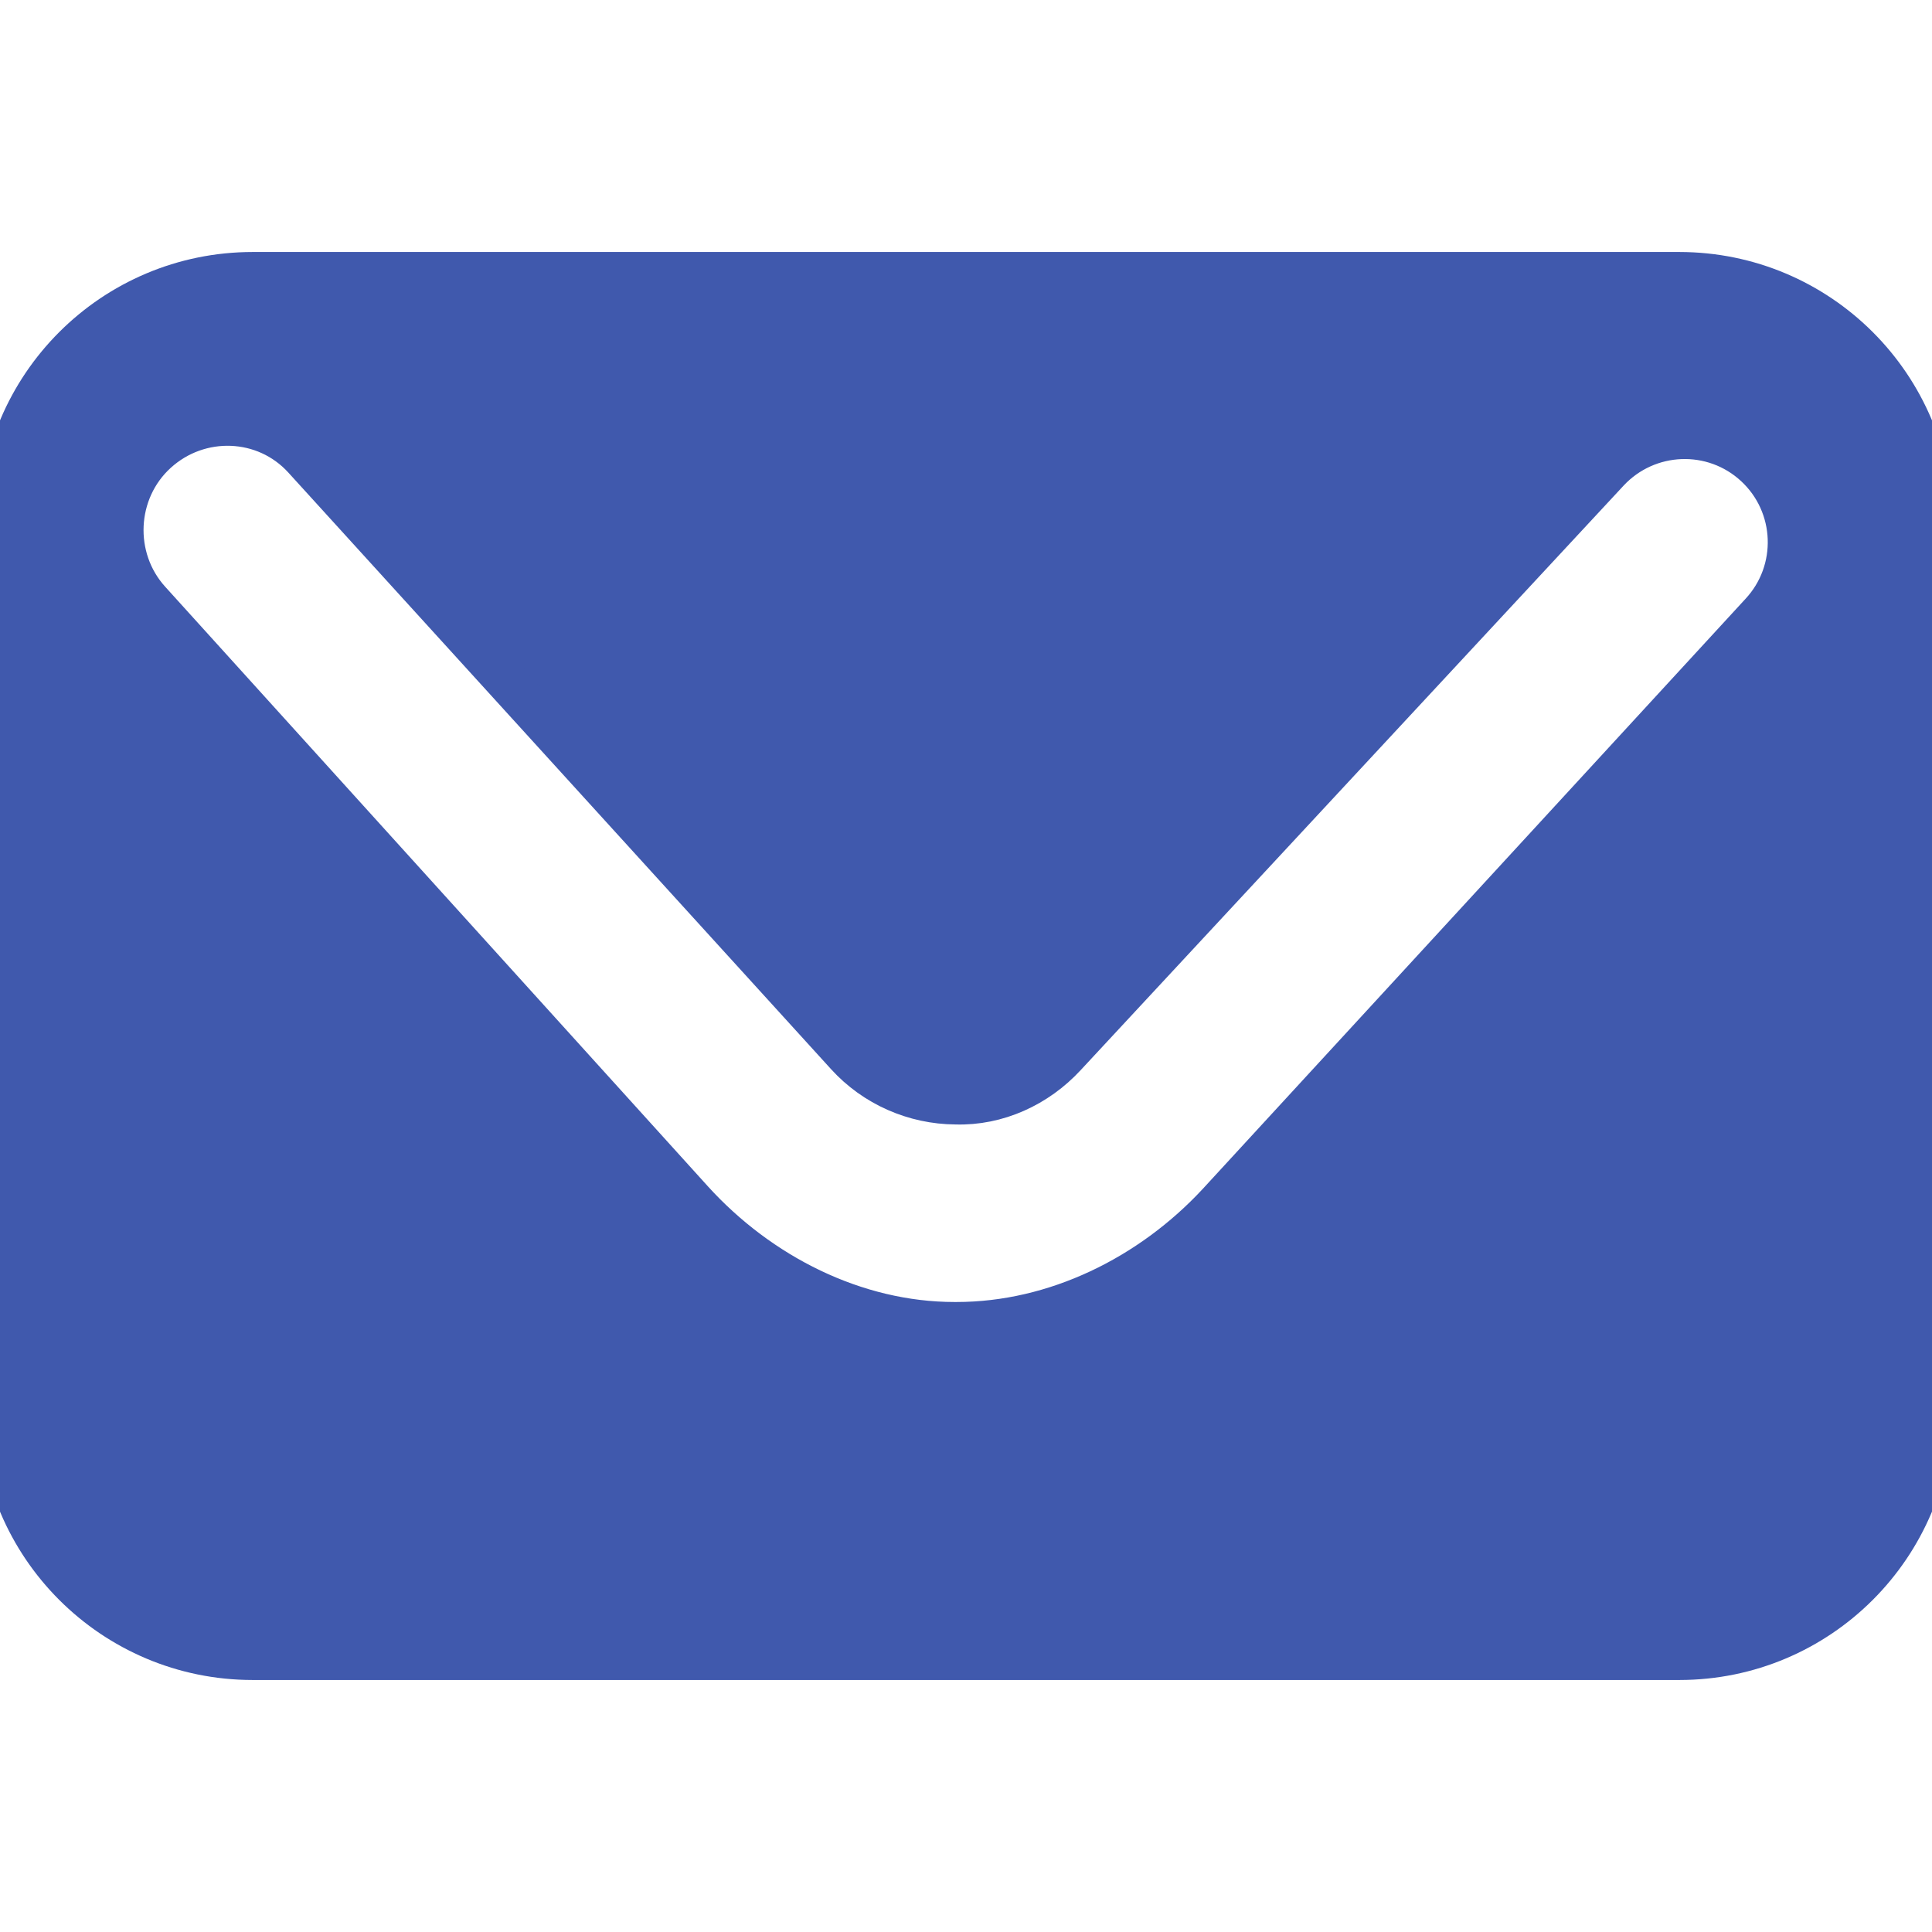
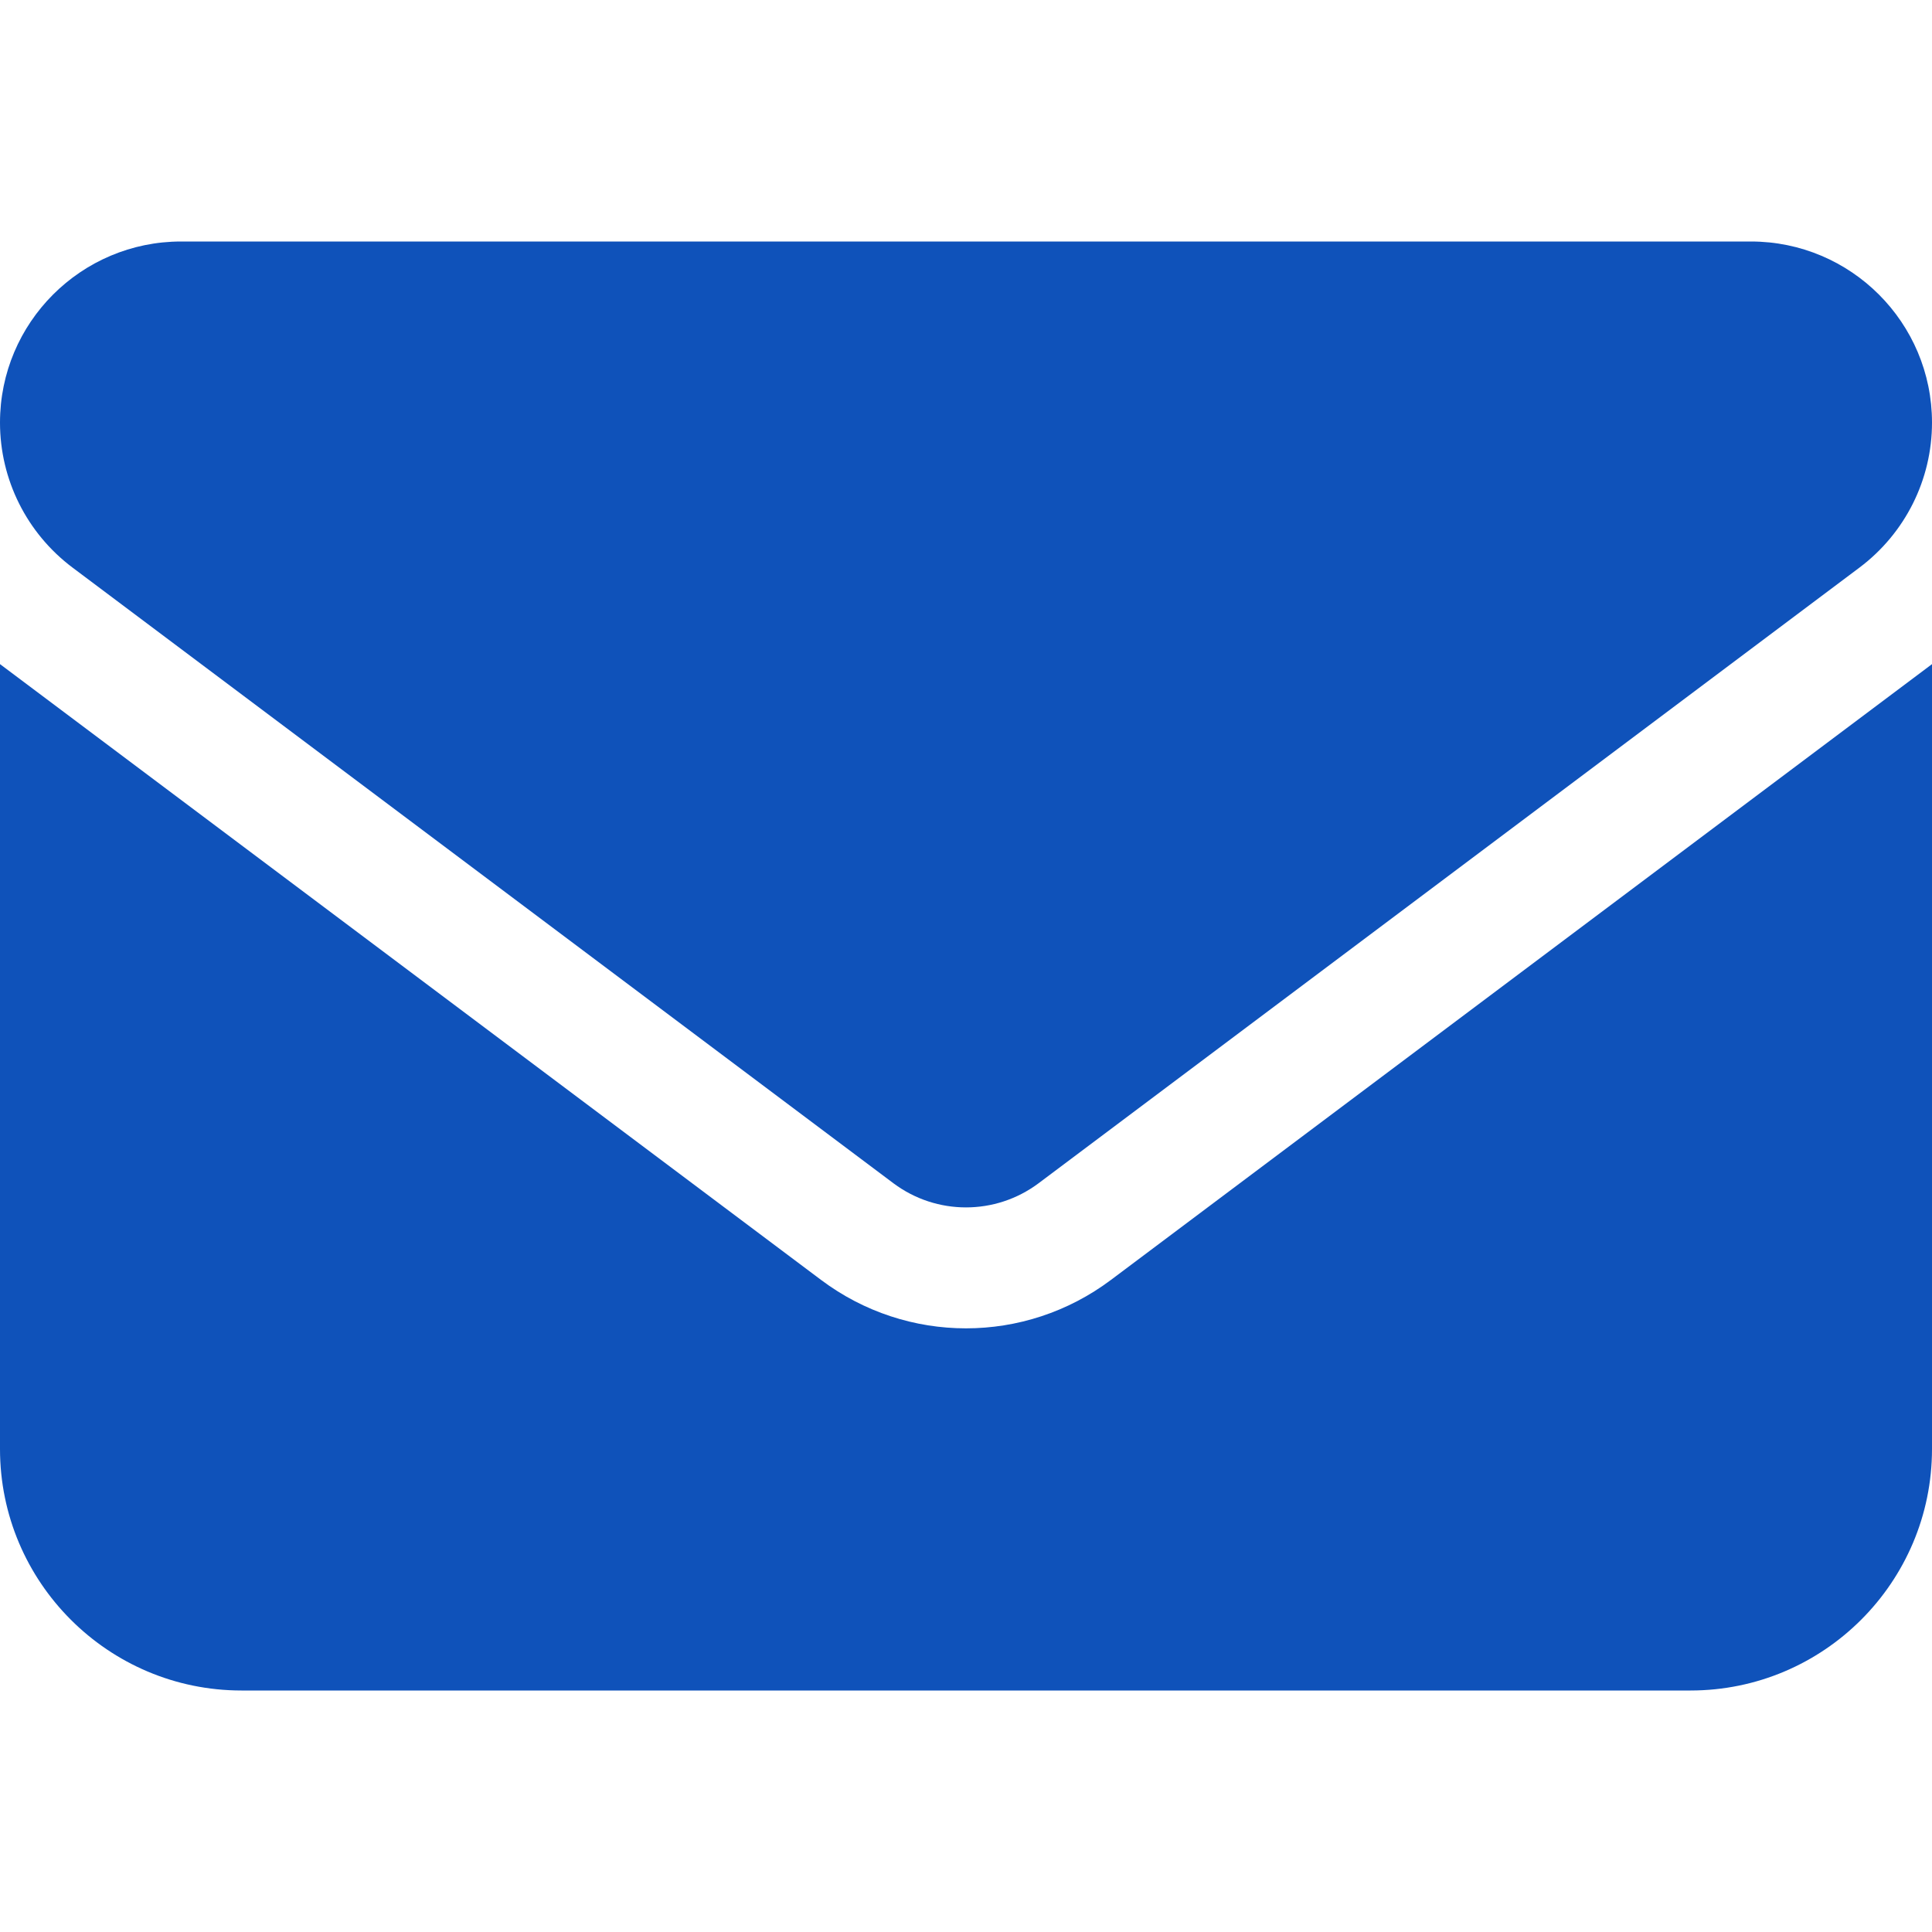
- <svg xmlns="http://www.w3.org/2000/svg" fill="#4059ad" version="1.1" id="Capa_1" width="64px" height="64px" viewBox="0 0 46 46" xml:space="preserve" stroke="#4059ad">
-   <g id="SVGRepo_bgCarrier" stroke-width="0" />
-   <g id="SVGRepo_tracerCarrier" stroke-linecap="round" stroke-linejoin="round" />
-   <g id="SVGRepo_iconCarrier">
-     <g>
-       <path d="M46,12.517C46,9.193,43.307,6.5,39.982,6.5H6.017C2.694,6.5,0,9.193,0,12.517v20.967C0,36.807,2.694,39.5,6.017,39.5 h33.967c3.322,0,6.016-2.693,6.016-6.018V12.517z M41.927,14.597L29.001,28.65c-1.603,1.727-3.871,2.85-6.228,2.85 c-0.015,0-0.028,0-0.044,0c-2.372,0-4.647-1.159-6.242-2.915L3.563,14.306c-0.921-1.015-0.848-2.616,0.167-3.538 s2.583-0.866,3.504,0.146l12.924,14.207c0.664,0.73,1.611,1.146,2.597,1.152c0.989,0.031,1.938-0.408,2.608-1.133l12.928-13.918 c0.934-1.002,2.502-1.063,3.506-0.131C42.801,12.023,42.859,13.594,41.927,14.597z" />
-     </g>
-   </g>
+ <svg xmlns="http://www.w3.org/2000/svg" height="1em" viewBox="0 0 512 512">
+   <path fill="#0F52BA" d="M48 64C21.5 64 0 85.5 0 112c0 15.1 7.1 29.3 19.2 38.4L236.8 313.6c11.4 8.5 27 8.5 38.4 0L492.8 150.4c12.1-9.1 19.2-23.3 19.2-38.4c0-26.5-21.5-48-48-48H48zM0 176V384c0 35.3 28.7 64 64 64H448c35.3 0 64-28.7 64-64V176L294.4 339.2c-22.8 17.1-54 17.1-76.8 0L0 176z" />
</svg>
